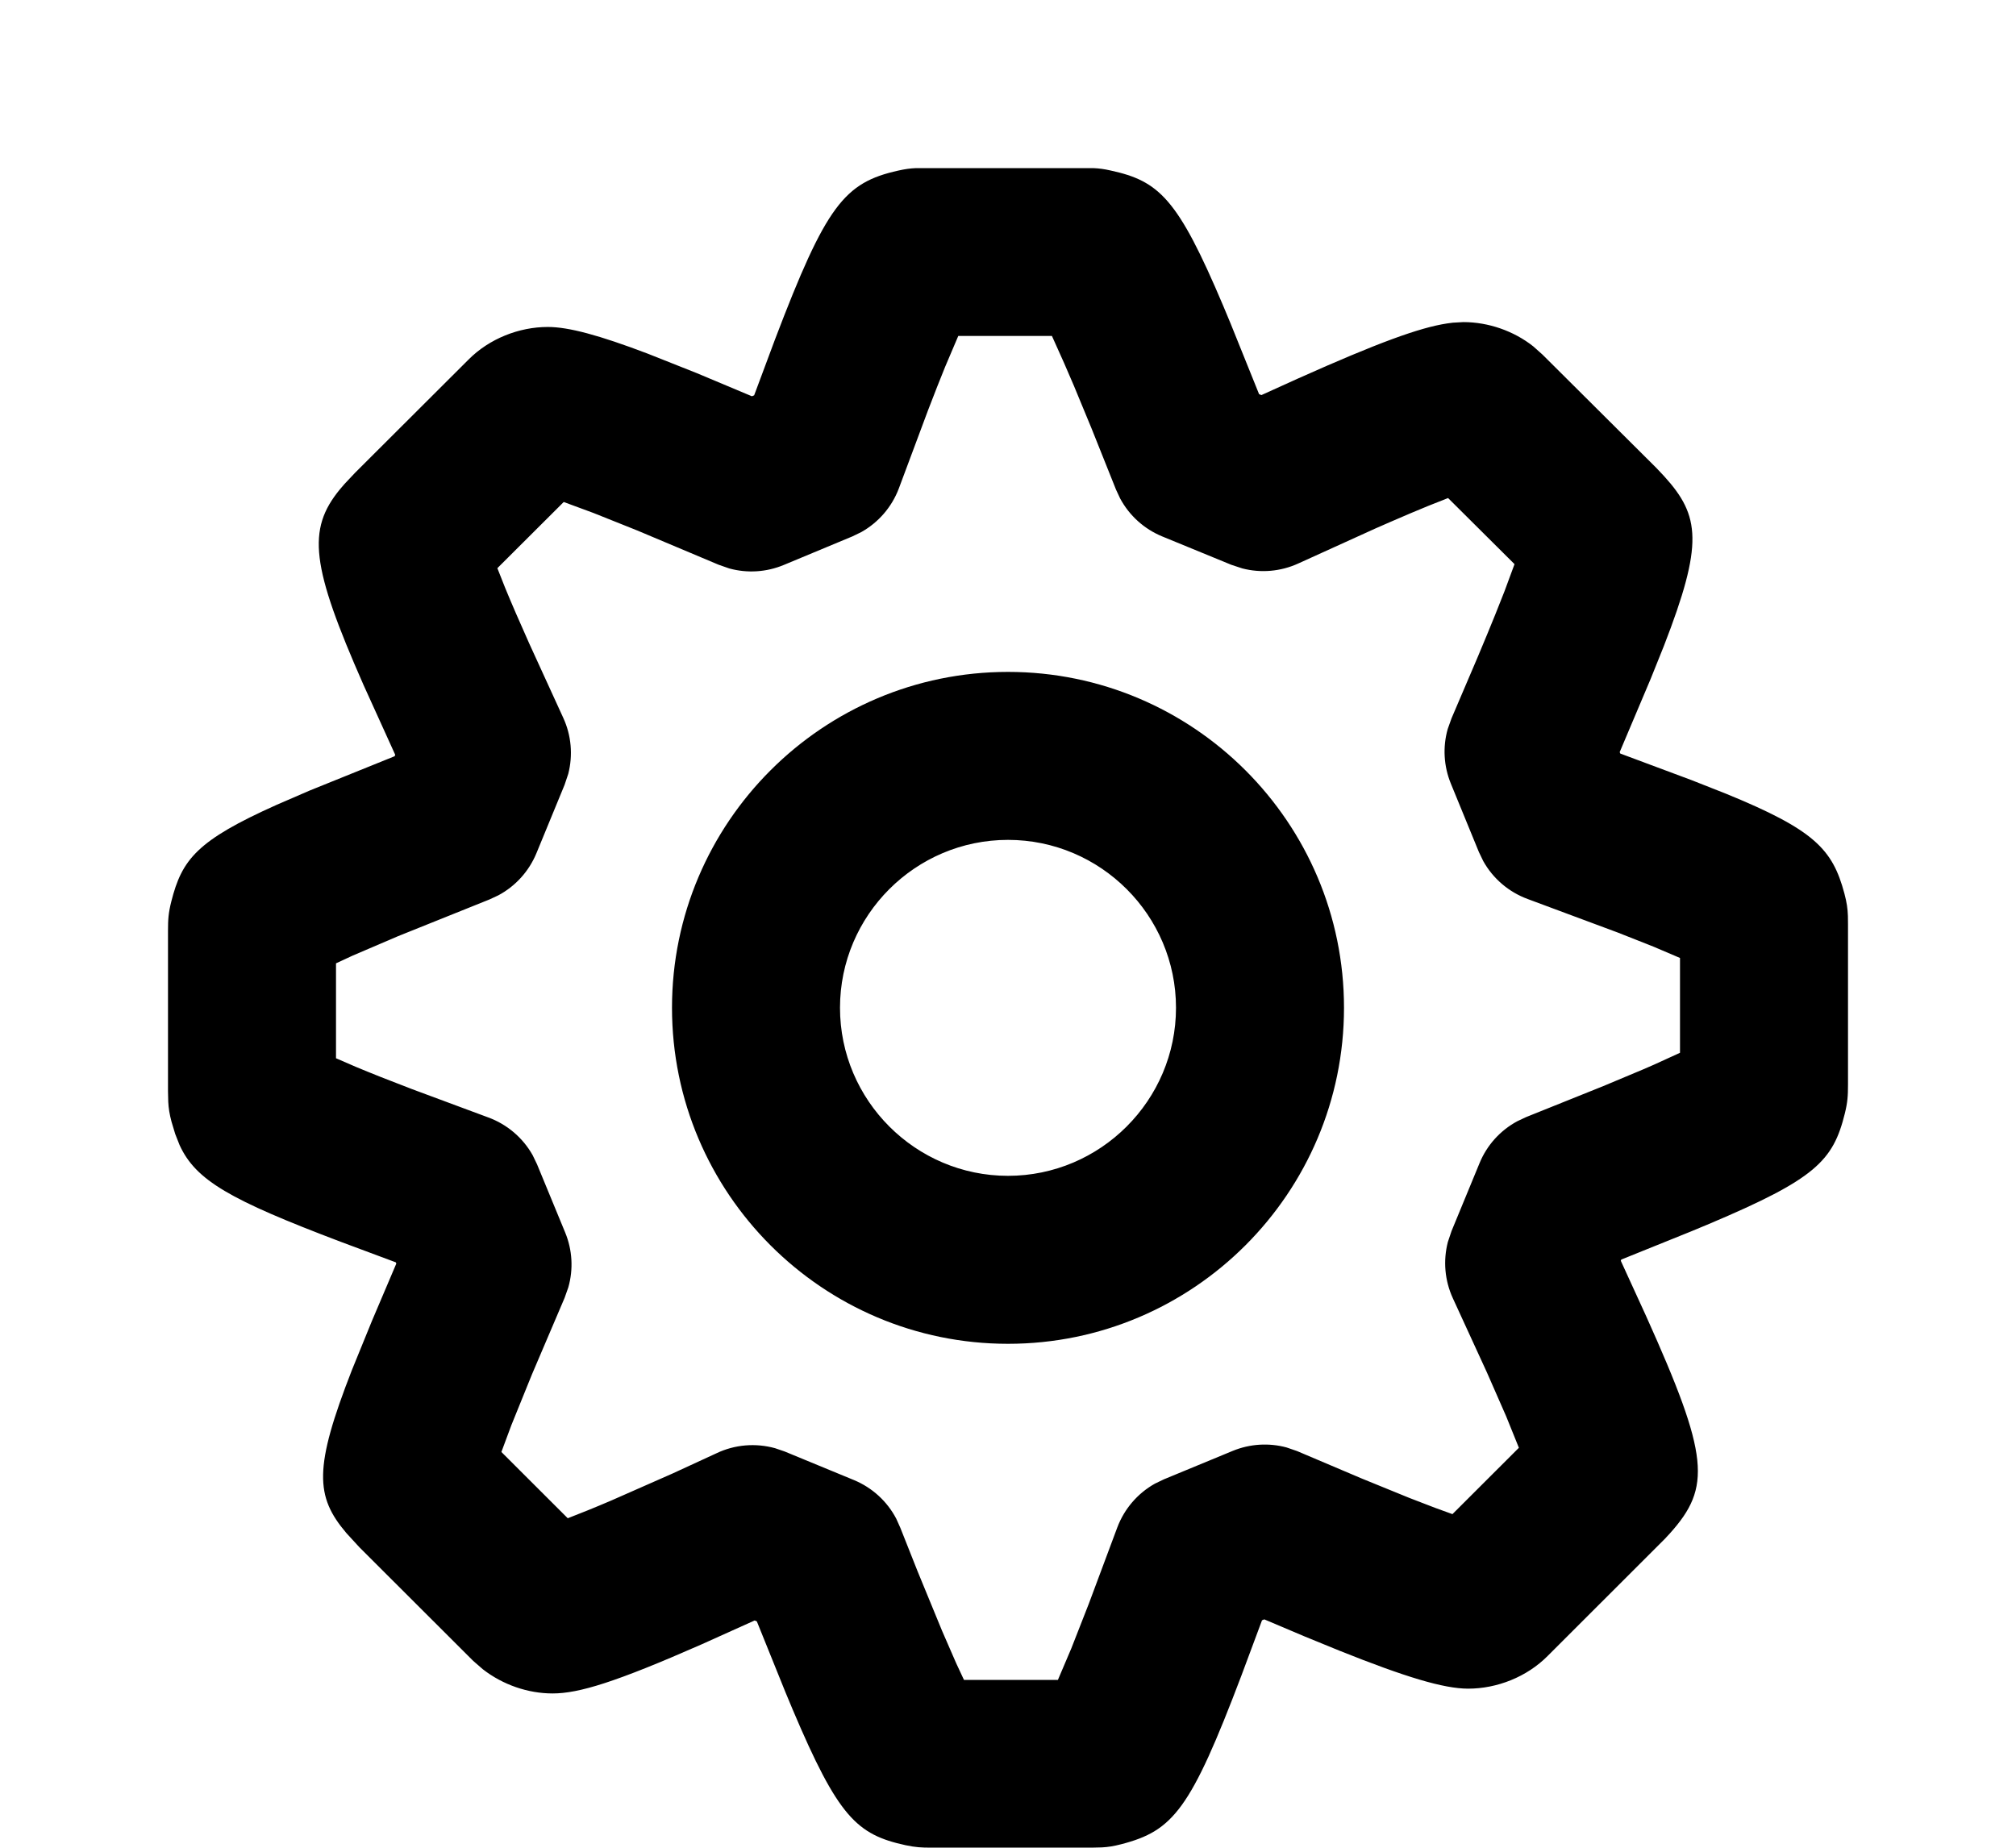
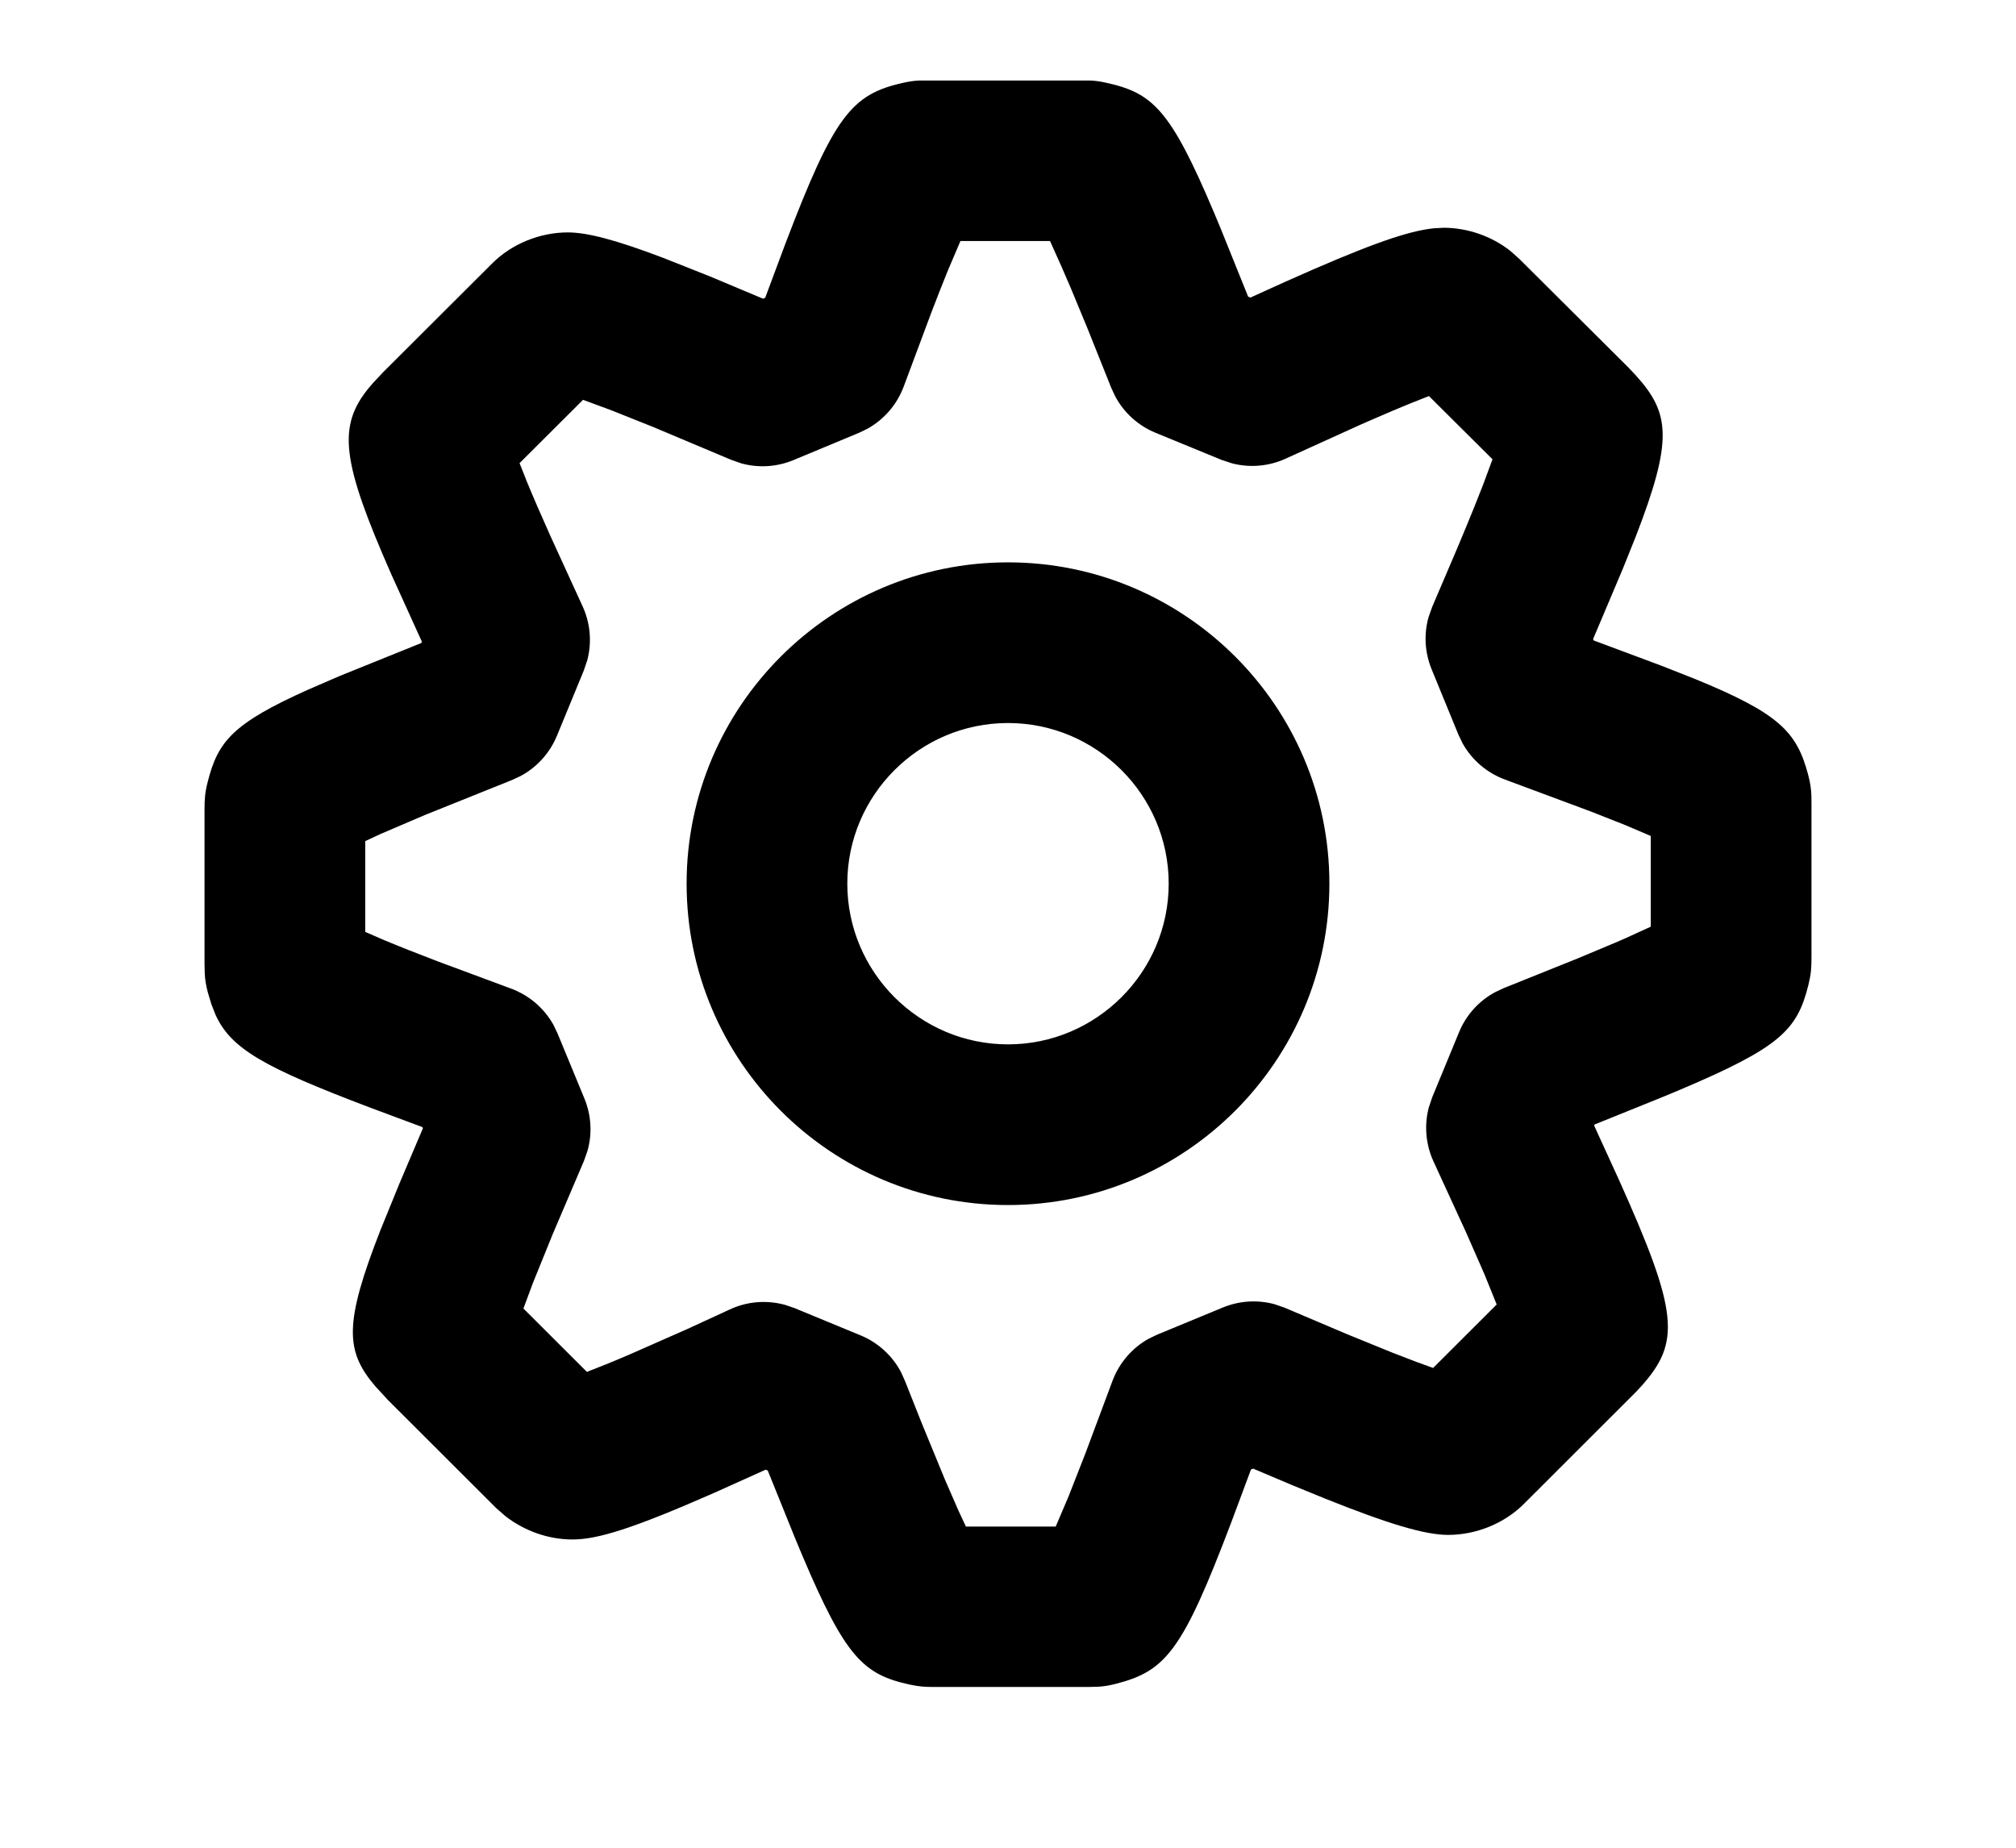
- <svg xmlns="http://www.w3.org/2000/svg" height="22" viewBox="0 0 24 22" width="24">
+ <svg xmlns="http://www.w3.org/2000/svg" height="22" viewBox="0 1 24 23" width="24">
  <path d="m10.898 2.002h2.123c.064.003.121.01.2.028.58.126.801.335 1.341 1.611l.088.211.339.841.028.011.437-.198c.953-.426 1.444-.605 1.774-.655l.068-.009.125-.007c.297 0 .6.105.832.289l.11.098 1.357 1.351.094.1c.426.47.466.802-.005 2.016l-.157.391-.37.875.007.017.847.316.408.161c1.055.431 1.272.661 1.413 1.189.028.106.039.179.042.269l.001.098v1.908c0 .136-.005.212-.038.346-.14.564-.349.778-1.617 1.314l-.209.087-.835.337-.006.014.302.66c.751 1.669.777 2.035.284 2.585l-.062.067-1.393 1.392c-.249.252-.605.391-.948.391-.292 0-.75-.139-1.532-.452l-.418-.171-.477-.202-.027.011-.246.66c-.603 1.589-.81 1.846-1.429 2.006-.092.024-.157.034-.231.038l-.123.003h-1.909c-.119 0-.186-.004-.305-.029-.58-.126-.802-.335-1.343-1.612l-.088-.211-.34-.842-.026-.011-.635.286c-1.016.447-1.456.583-1.77.583-.294 0-.593-.103-.831-.288l-.114-.099-1.355-1.353-.155-.169c-.372-.437-.39-.776.066-1.943l.238-.584.29-.682-.006-.015-.657-.245c-1.318-.5-1.724-.73-1.917-1.151l-.052-.132-.044-.146c-.025-.094-.035-.161-.039-.237l-.003-.126v-1.909c0-.137.005-.214.039-.349.127-.504.307-.728 1.256-1.153l.393-.17 1.01-.408.007-.017-.378-.833c-.623-1.415-.675-1.846-.281-2.327l.054-.063.127-.135 1.35-1.347c.247-.249.601-.389.945-.389.246 0 .608.097 1.187.317l.582.231.66.277.027-.011.248-.665c.609-1.6.826-1.868 1.468-2.011.081-.018.139-.026.204-.029zm1.625 1.998h-1.115l-.157.369c-.06.147-.127.318-.203.516l-.348.932c-.084.221-.242.403-.446.518l-.105.051-.819.341c-.207.086-.435.1-.649.041l-.126-.044-.969-.408-.523-.209-.352-.13-.79.788.093.235c.036.088.078.187.126.298l.161.365.404.883c.097.21.117.446.06.668l-.044.131-.335.814c-.089.215-.249.392-.453.501l-.105.049-1.088.437-.544.233-.196.091v1.13l.235.102c.089.037.189.078.3.122l.371.144.902.335c.227.082.416.243.533.451l.052.108.335.812c.086.208.099.438.038.653l-.045.127-.389.912-.244.602-.119.32.79.789.235-.093c.087-.035.182-.075.285-.119l.726-.32.523-.241c.219-.105.467-.125.699-.061l.114.039.824.34c.218.09.397.254.505.461l.048.107.205.517.292.71.169.388.092.197h1.118l.16-.376.208-.531.339-.908c.084-.223.243-.407.448-.522l.106-.051.82-.339c.204-.084.43-.098.641-.041l.125.043.773.328.564.23.309.119.204.074.791-.79-.152-.376-.229-.522-.405-.882c-.097-.211-.117-.447-.06-.669l.044-.131.334-.81c.088-.214.247-.389.449-.498l.104-.049.921-.37.47-.197.129-.056.313-.143v-1.129l-.314-.134-.425-.168-1.072-.399c-.227-.083-.415-.244-.531-.452l-.052-.108-.334-.815c-.085-.208-.098-.437-.037-.651l.045-.126.31-.726c.081-.192.151-.362.212-.513l.109-.275.119-.322-.791-.787-.235.093c-.13.053-.279.116-.449.19l-.176.077-.923.419c-.21.096-.445.116-.666.059l-.131-.043-.823-.338c-.216-.089-.392-.249-.501-.452l-.049-.105-.291-.728-.211-.51-.117-.271zm-.523 4c2.206 0 4 1.793 4 3.999 0 2.206-1.794 4.001-4 4.001-2.207 0-4-1.794-4-4.001 0-2.206 1.794-3.999 4-3.999zm0 2c-1.102 0-2.0.898-2 1.999 0 1.102.899 2.001 2 2.001 1.101 0 2-.899 2-2.001 0-1.101-.898-1.999-2-1.999z" fill-rule="evenodd" />
</svg>
